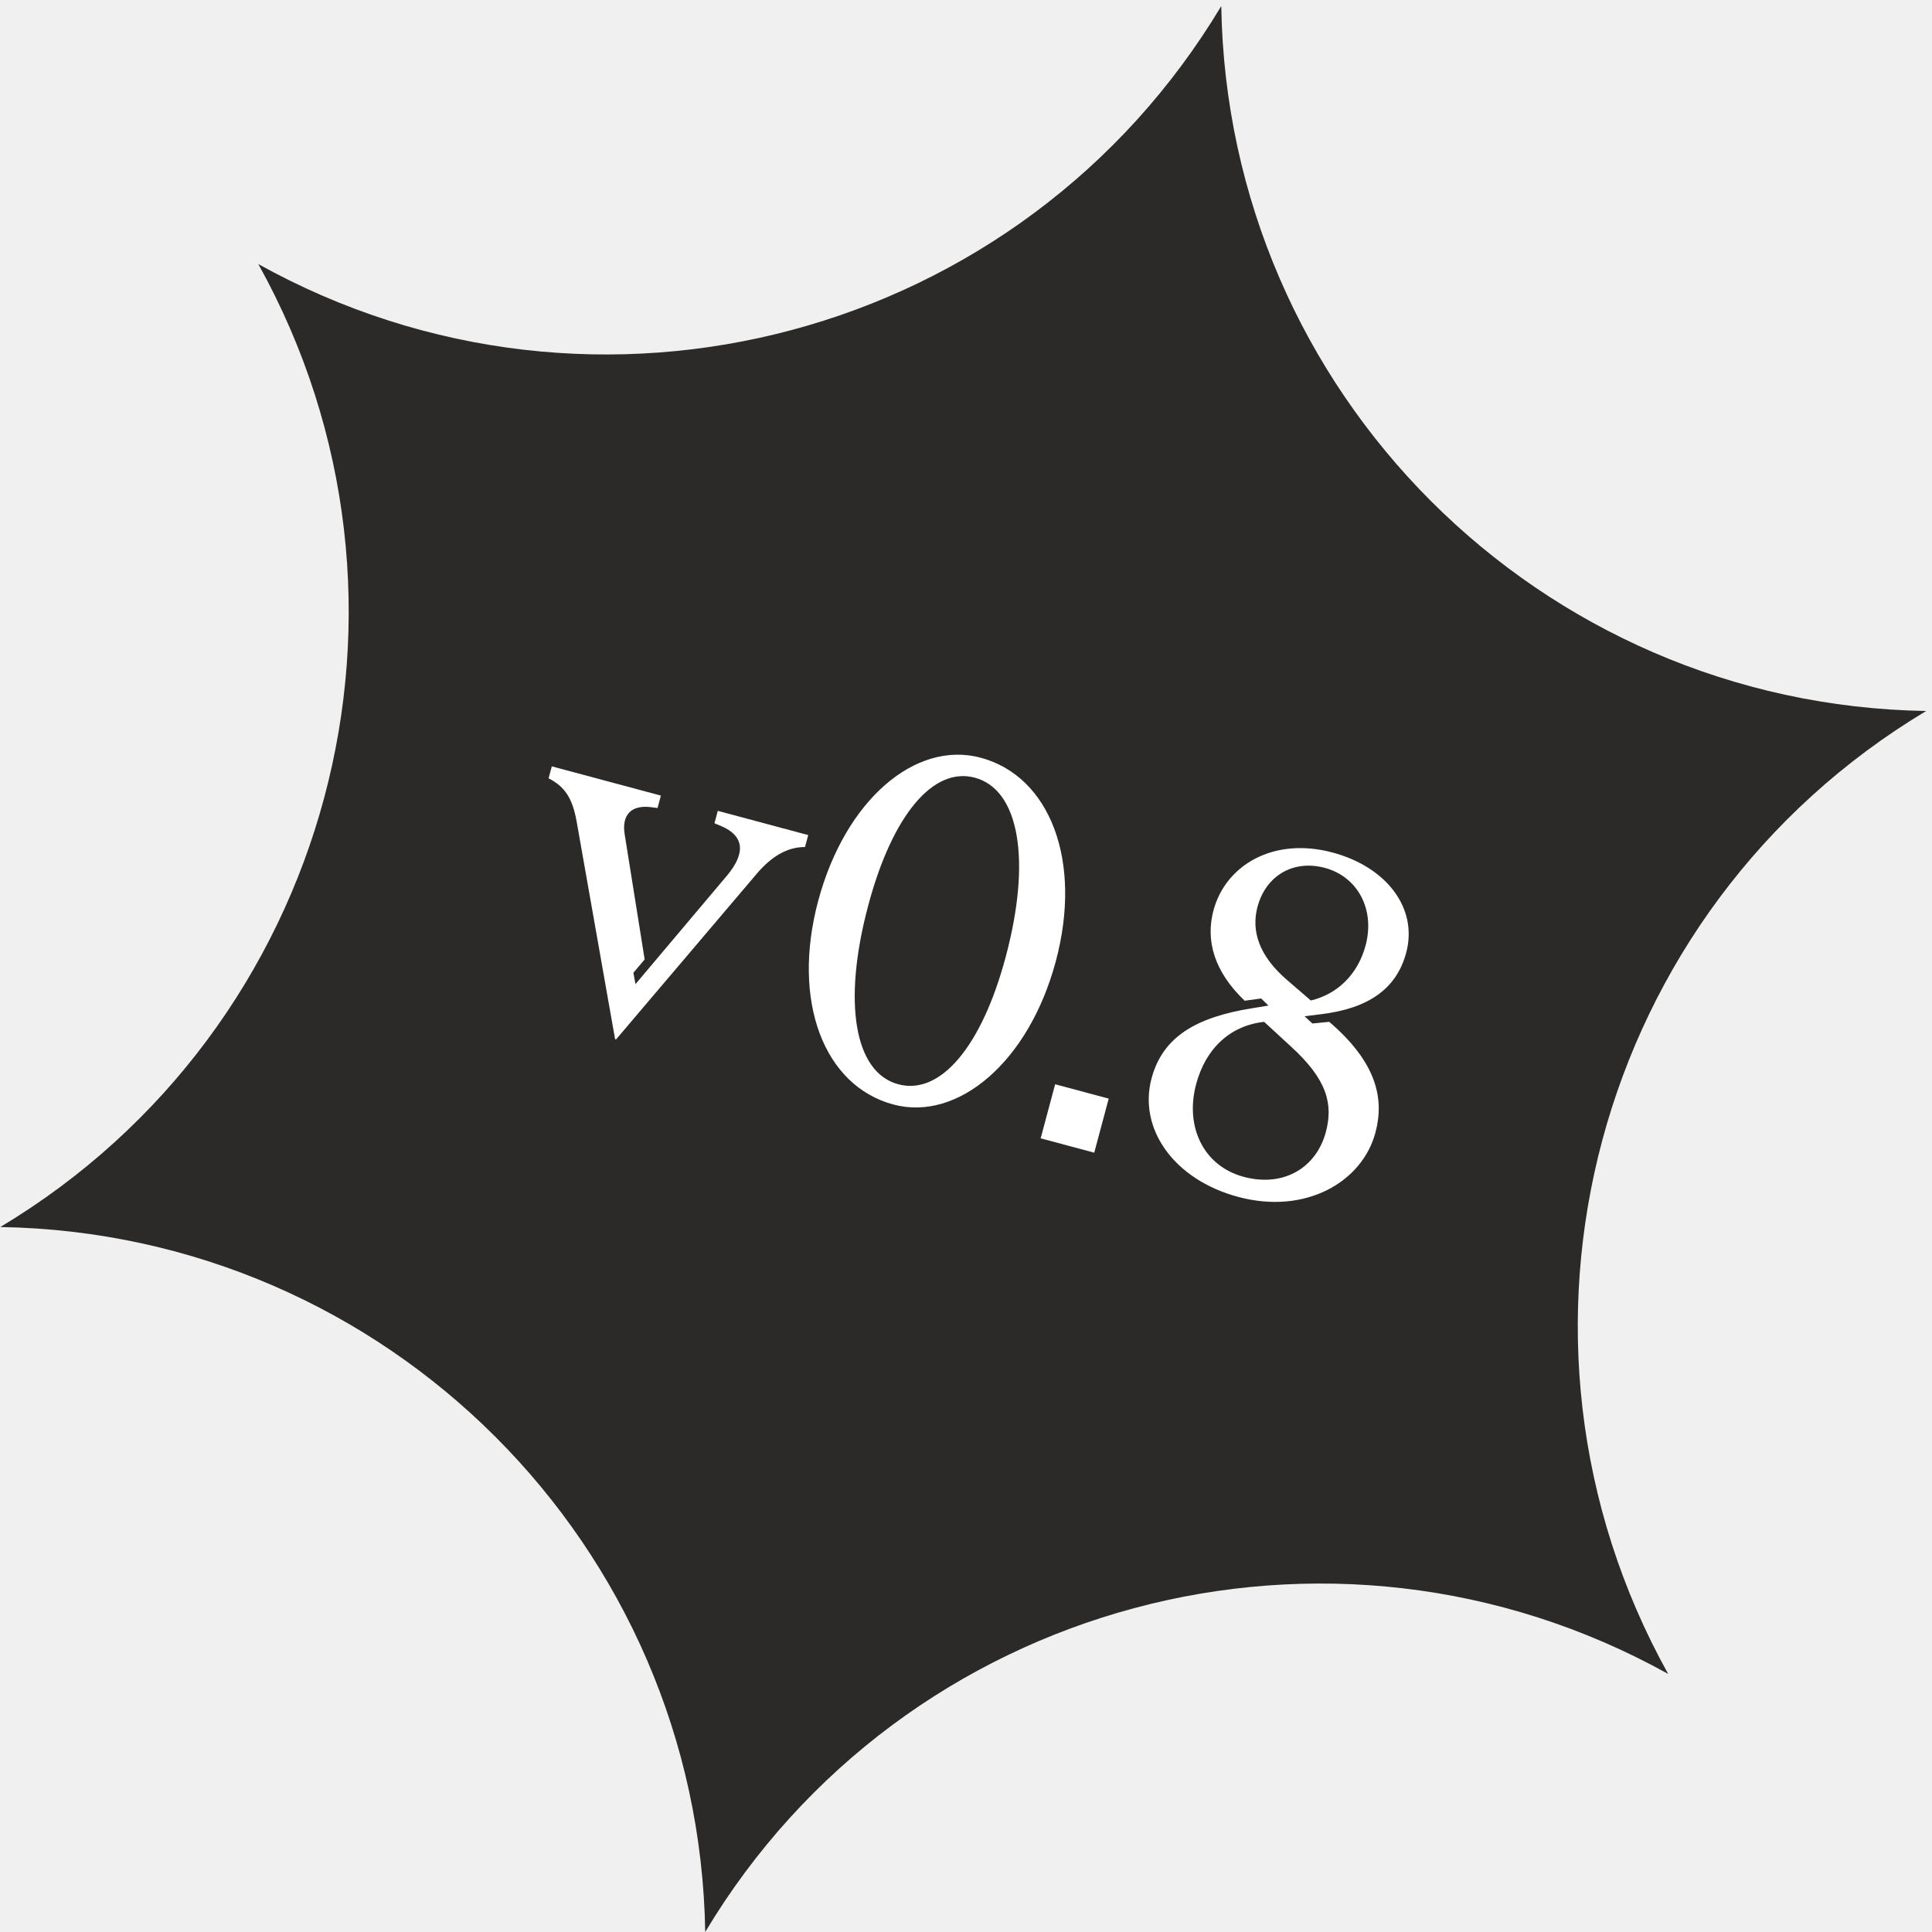
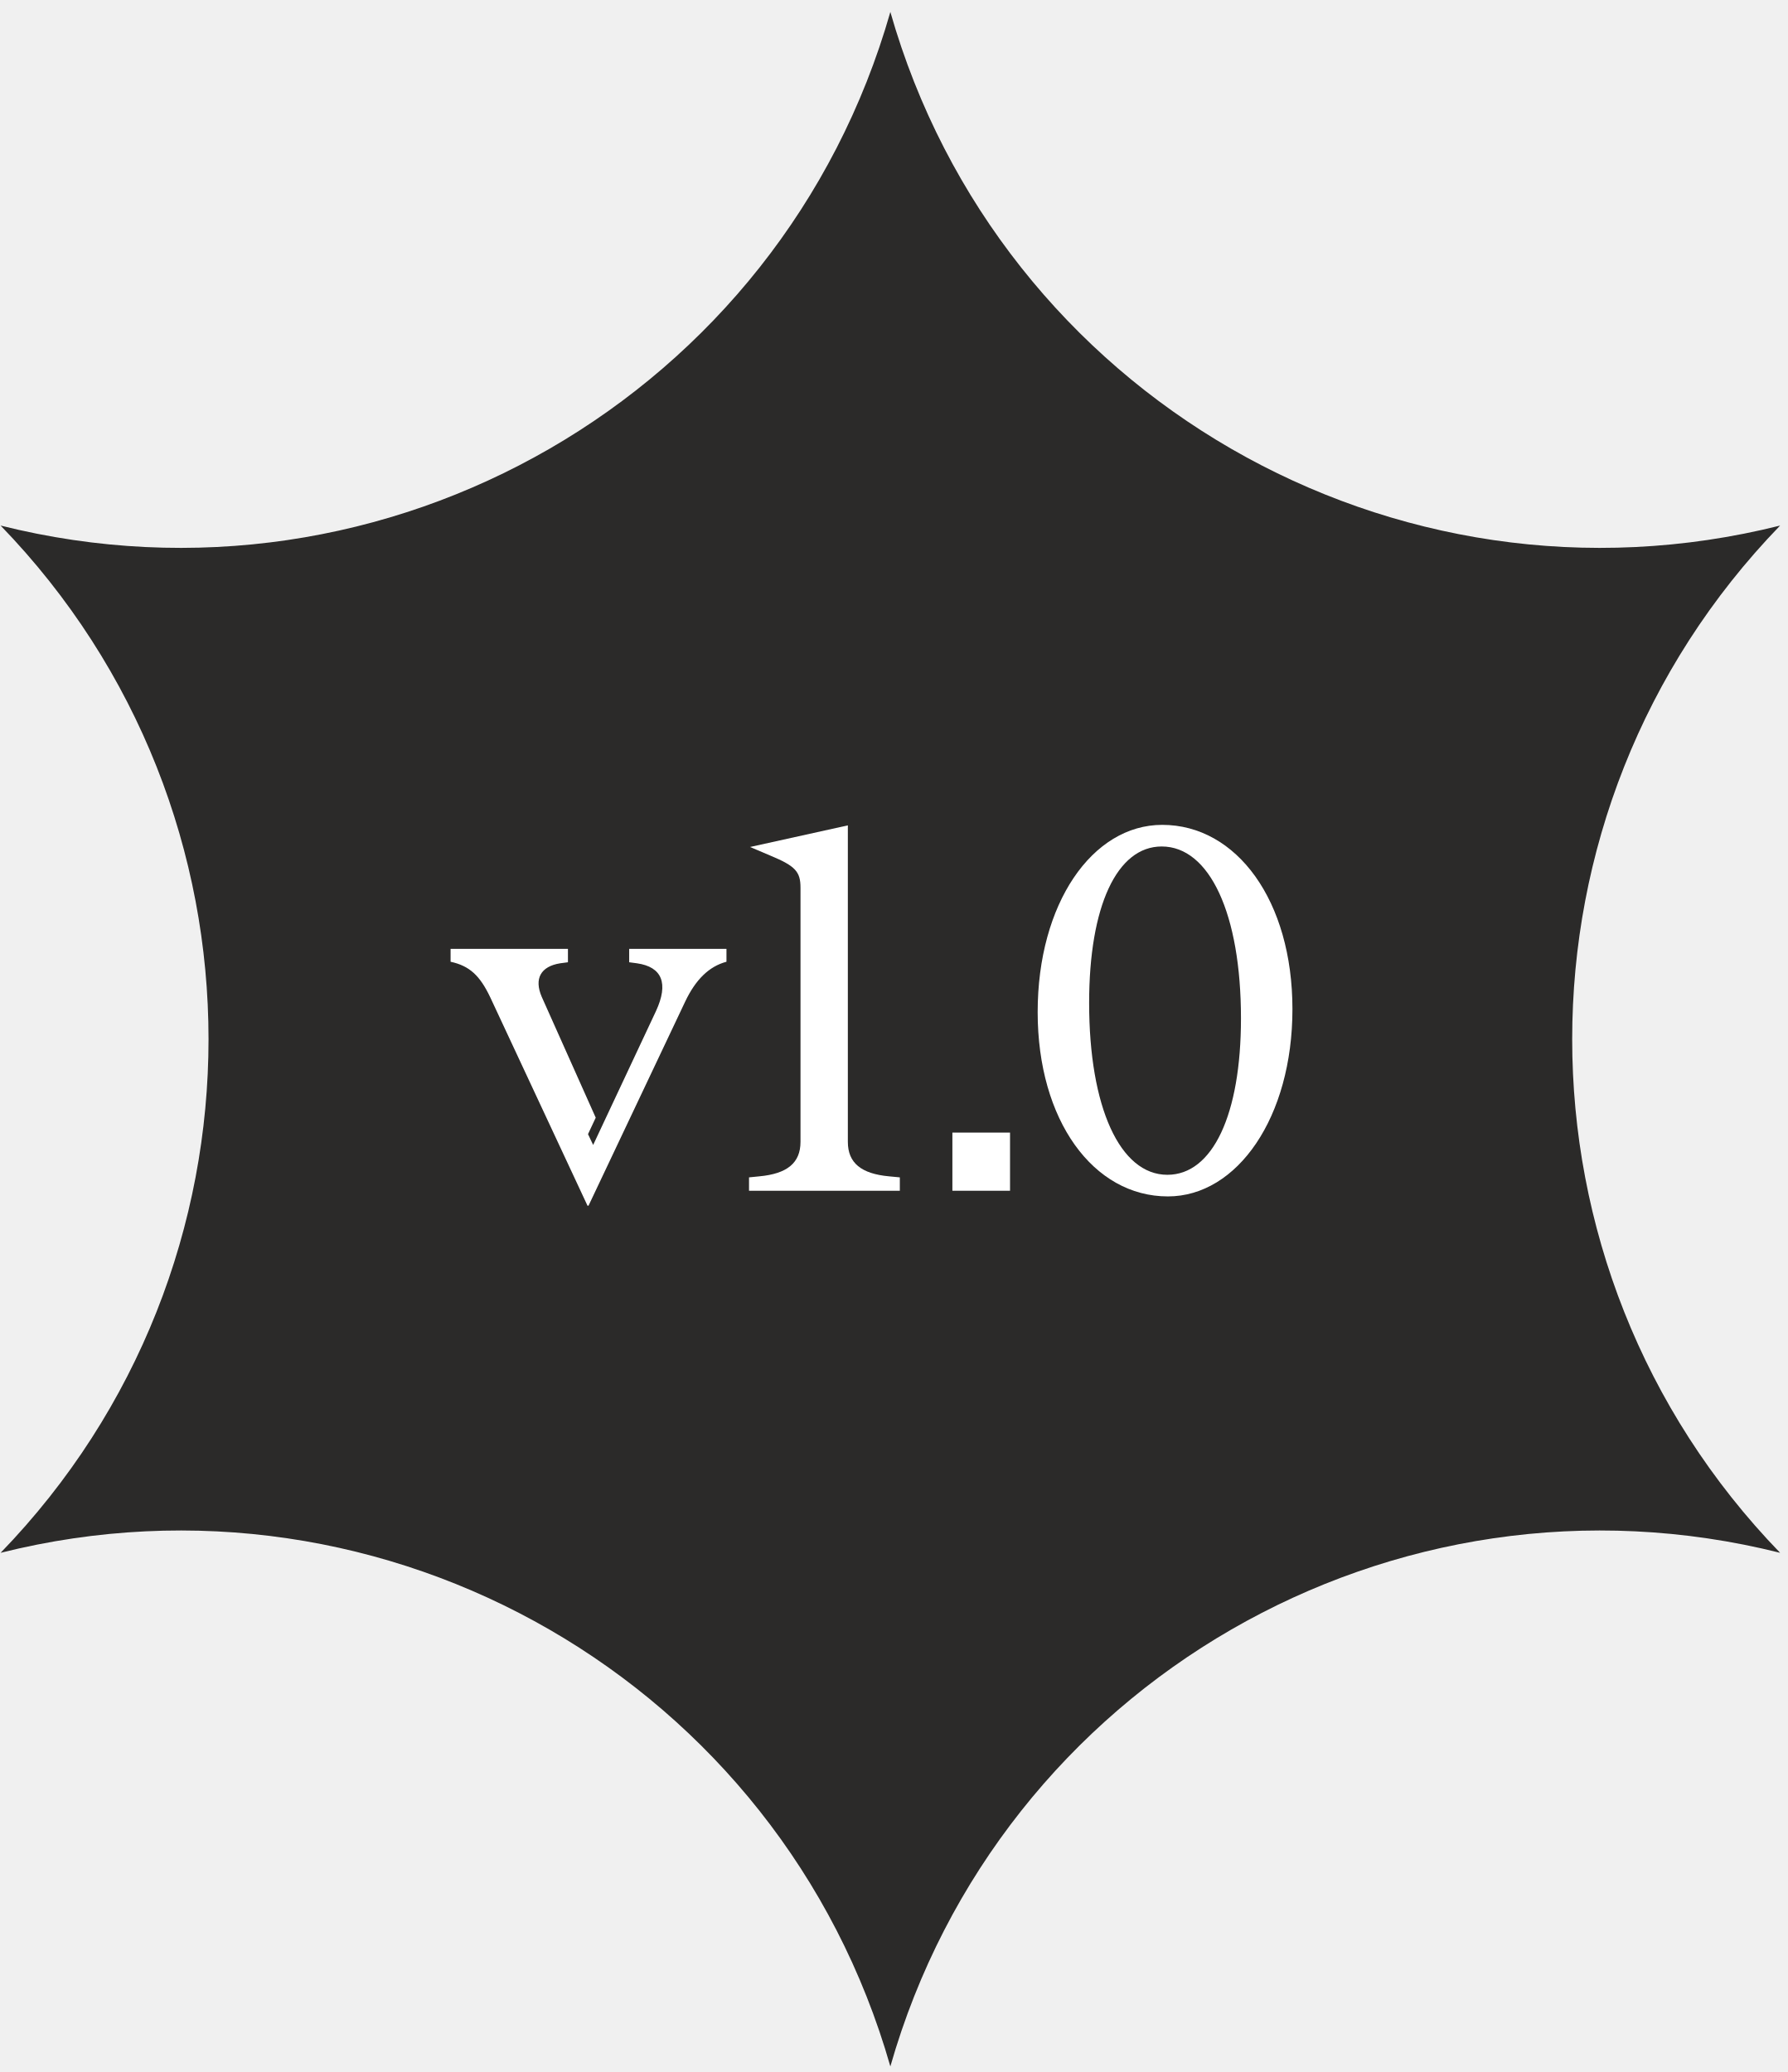
- <svg xmlns="http://www.w3.org/2000/svg" width="100" height="100" viewBox="0 0 147 147" fill="none">
-   <path d="M92.923 0.461C93.399 29.884 117.136 53.62 146.558 54.097C121.316 69.221 112.628 101.646 126.926 127.365C101.207 113.066 68.782 121.755 53.658 146.997C53.182 117.574 29.445 93.838 0.022 93.361C25.265 78.237 33.953 45.812 19.655 20.093C45.374 34.392 77.799 25.703 92.923 0.461Z" fill="#2B2A29" />
-   <path d="M48.352 74.879L55.328 66.606C56.764 64.884 56.603 63.593 54.888 62.86L54.362 62.641L54.615 61.694L61.495 63.538L61.251 64.448C59.925 64.444 58.725 65.136 57.588 66.47L46.873 79.087L46.8 79.067L43.871 62.483C43.553 60.759 43.01 59.872 41.741 59.22L41.985 58.31L50.284 60.534L50.03 61.48L49.465 61.407C48.023 61.254 47.316 62.001 47.52 63.421L49.05 72.999L48.192 74.017L48.352 74.879Z" fill="white" />
-   <path d="M74.614 57.651C79.891 59.065 82.379 65.505 80.331 73.149C78.283 80.793 72.886 85.355 67.972 84.038C62.694 82.624 60.207 76.183 62.255 68.54C64.313 60.86 69.663 56.325 74.614 57.651ZM74.168 59.17C71.001 58.322 67.904 62.017 66.07 68.86C64.091 76.249 64.997 81.602 68.346 82.499C71.549 83.358 74.692 79.635 76.515 72.829C78.495 65.44 77.552 60.077 74.168 59.17Z" fill="white" />
-   <path d="M80.282 82.499L84.359 83.591L83.257 87.704L79.18 86.612L80.282 82.499Z" fill="white" />
-   <path d="M94.213 91.069C89.299 89.752 86.595 85.868 87.619 82.046C88.458 78.916 90.969 77.404 95.25 76.718L96.514 76.51L95.957 75.971L94.702 76.142C92.372 73.918 91.717 71.558 92.331 69.264C93.248 65.843 96.877 63.656 101.39 64.865C105.503 65.967 107.9 69.106 106.993 72.491C106.262 75.221 104.143 76.721 100.553 77.163L99.261 77.324L99.855 77.874L101.137 77.749C104.786 80.872 105.334 83.633 104.651 86.181C103.647 89.93 99.345 92.444 94.213 91.069ZM99.738 76.126C101.739 75.648 103.309 74.157 103.904 71.936C104.645 69.17 103.279 66.697 100.804 66.034C98.402 65.391 96.315 66.626 95.681 68.992C95.184 70.848 95.81 72.733 97.9 74.541L99.738 76.126ZM94.623 89.54C97.753 90.379 100.175 88.765 100.877 86.145C101.443 84.034 101.008 82.162 98.217 79.619L96.183 77.748C93.609 78.034 91.743 79.757 91.012 82.487C90.134 85.763 91.602 88.731 94.623 89.54Z" fill="white" />
+ <svg xmlns="http://www.w3.org/2000/svg" width="132" height="153" viewBox="0 0 132 153" fill="none">
+   <path d="M65.735 0.883C73.811 29.18 102.882 45.964 131.426 38.809C110.958 59.951 110.958 93.52 131.426 114.662C102.882 107.507 73.811 124.291 65.735 152.588C57.66 124.291 28.588 107.507 0.045 114.662C20.513 93.52 20.513 59.951 0.045 38.809C28.588 45.964 57.66 29.18 65.735 0.883Z" fill="#2B2A29" />
+   <path d="M43.793 84.545L48.429 74.665C49.379 72.613 48.885 71.397 47.023 71.131L46.453 71.055V70.067H53.635V71.017C52.343 71.359 51.355 72.347 50.595 73.943L43.451 89.029H43.375L36.193 73.639C35.433 72.043 34.673 71.321 33.267 71.017V70.067H41.931V71.055L41.361 71.131C39.917 71.359 39.423 72.271 39.993 73.601L43.983 82.531L43.413 83.747L43.793 84.545Z" fill="white" />
+   <path d="M62.597 60.947V84.317C62.597 85.875 63.585 86.673 65.637 86.863L66.435 86.939V87.927H55.301V86.939L56.061 86.863C58.113 86.673 59.101 85.875 59.101 84.317V65.545C59.101 64.367 58.721 63.949 56.897 63.189L55.377 62.543L62.597 60.947Z" fill="white" />
+   <path d="M70.315 83.633H74.571V87.927H70.315V83.633Z" fill="white" />
+   <path d="M85.807 60.909C91.317 60.909 95.421 66.533 95.421 74.513C95.421 82.493 91.355 88.345 86.225 88.345C80.715 88.345 76.611 82.721 76.611 74.741C76.611 66.723 80.639 60.909 85.807 60.909ZM85.769 62.505C82.463 62.505 80.411 66.913 80.411 74.057C80.411 81.771 82.691 86.749 86.187 86.749C89.531 86.749 91.621 82.303 91.621 75.197C91.621 67.483 89.303 62.505 85.769 62.505Z" fill="white" />
</svg>
